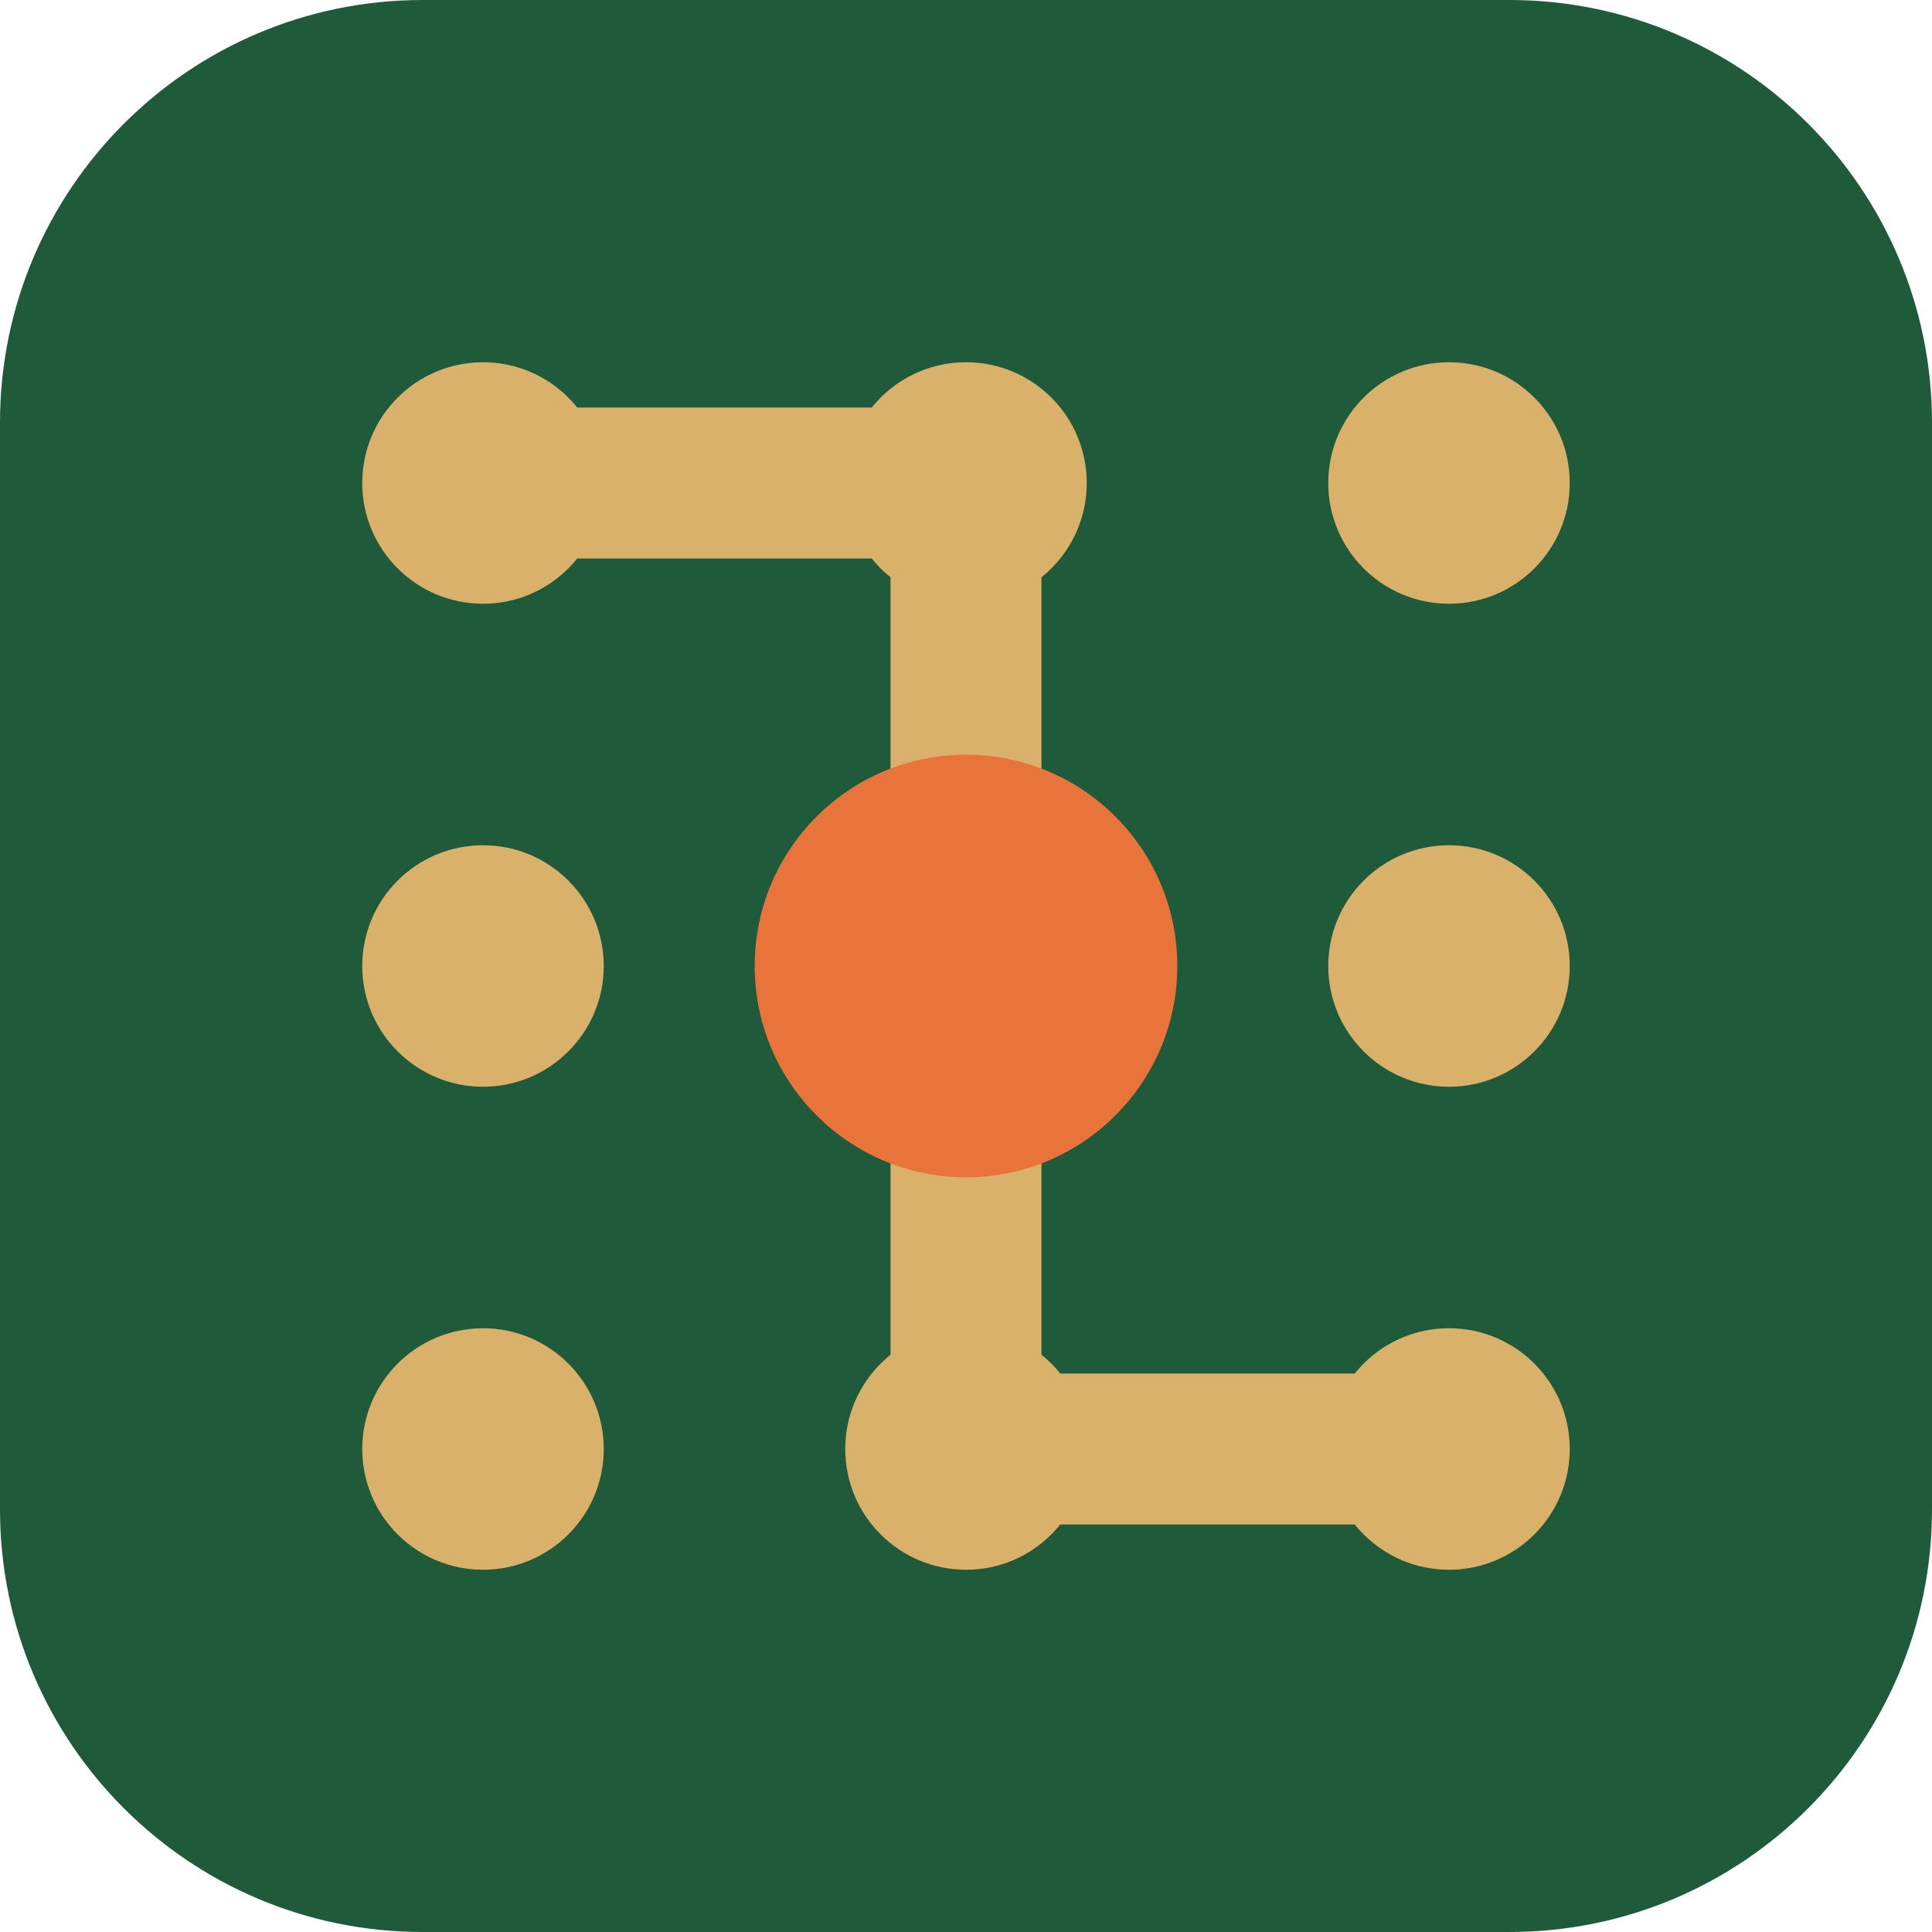
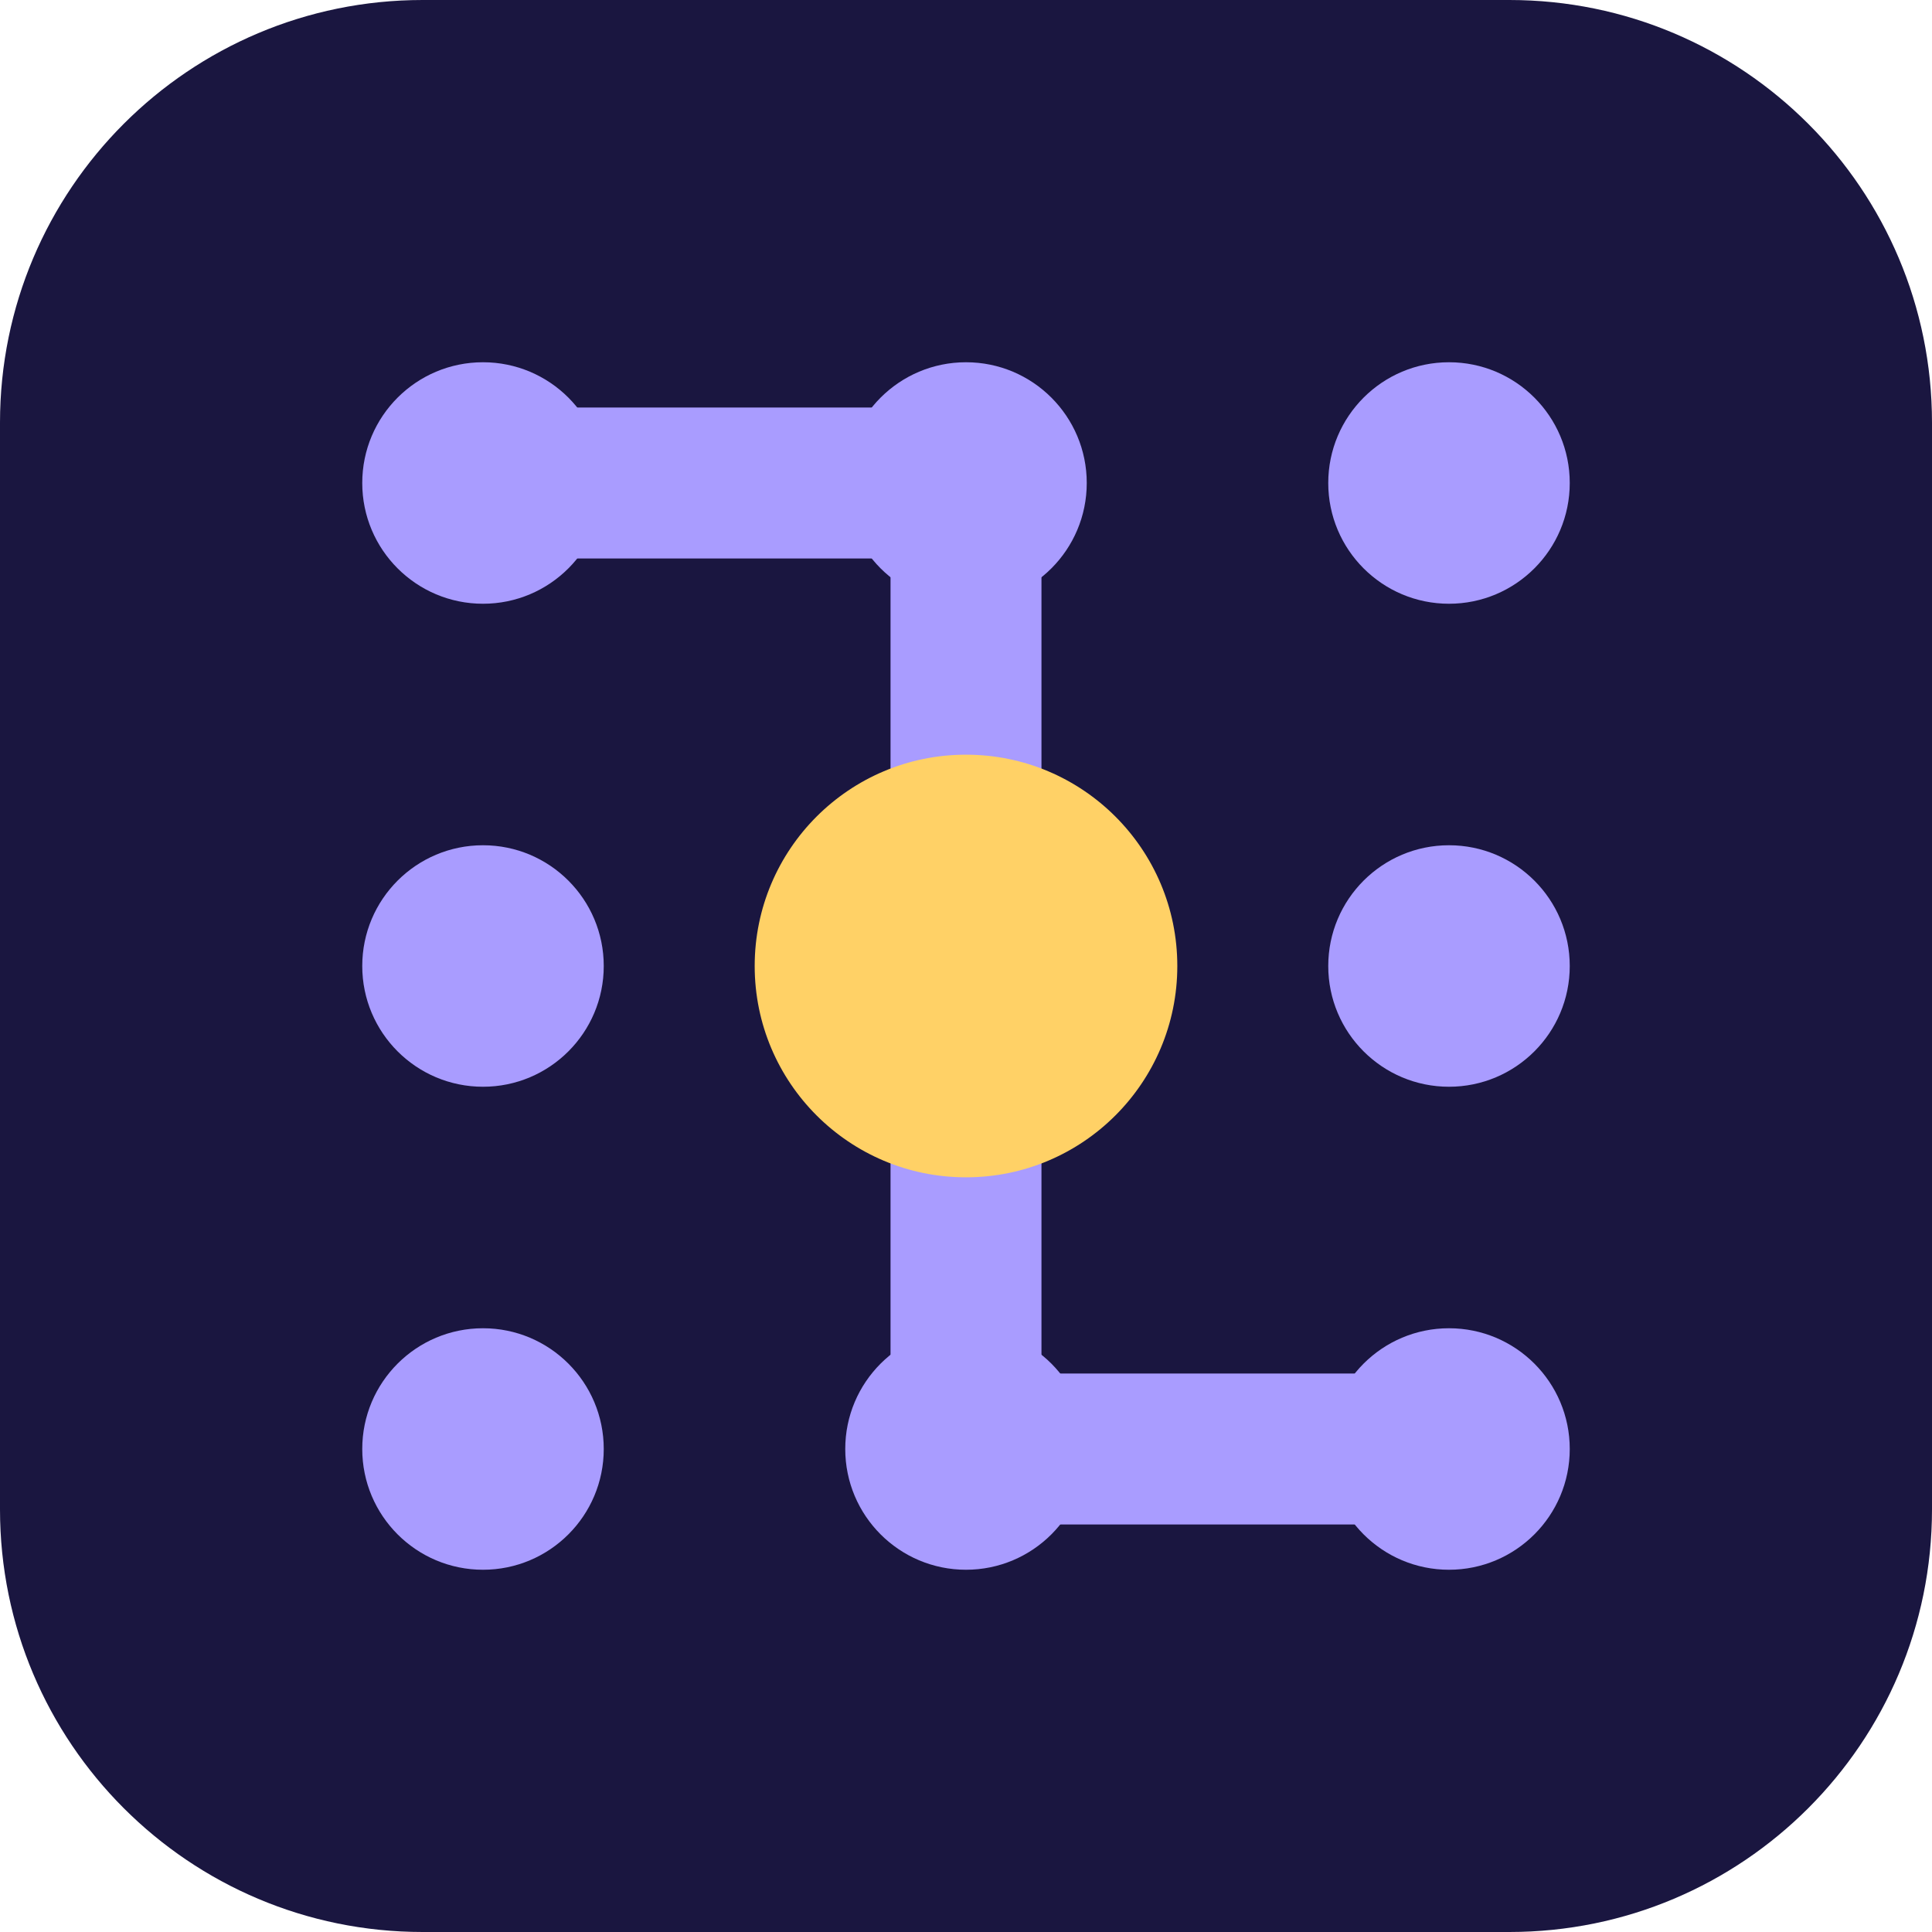
<svg xmlns="http://www.w3.org/2000/svg" viewBox="0 0 64 64">
-   <rect width="64" height="64" rx="14" fill="#1f5a3a" />
-   <g fill="#d9b16a">
+   <rect width="64" height="64" rx="14" fill="#1a1640" />
+   <g fill="#a99cff">
    <circle cx="16" cy="16" r="4" />
    <circle cx="32" cy="16" r="4" />
    <circle cx="48" cy="16" r="4" />
    <circle cx="16" cy="32" r="4" />
    <circle cx="48" cy="32" r="4" />
    <circle cx="16" cy="48" r="4" />
    <circle cx="32" cy="48" r="4" />
    <circle cx="48" cy="48" r="4" />
  </g>
-   <path d="M16 16H32V48H48" fill="none" stroke="#d9b16a" stroke-width="5" stroke-linecap="round" stroke-linejoin="round" />
-   <circle cx="32" cy="32" r="7" fill="#e8743b" />
+   <path d="M16 16H32V48H48" fill="none" stroke="#a99cff" stroke-width="5" stroke-linecap="round" stroke-linejoin="round" />
+   <circle cx="32" cy="32" r="7" fill="#ffd166" />
</svg>
